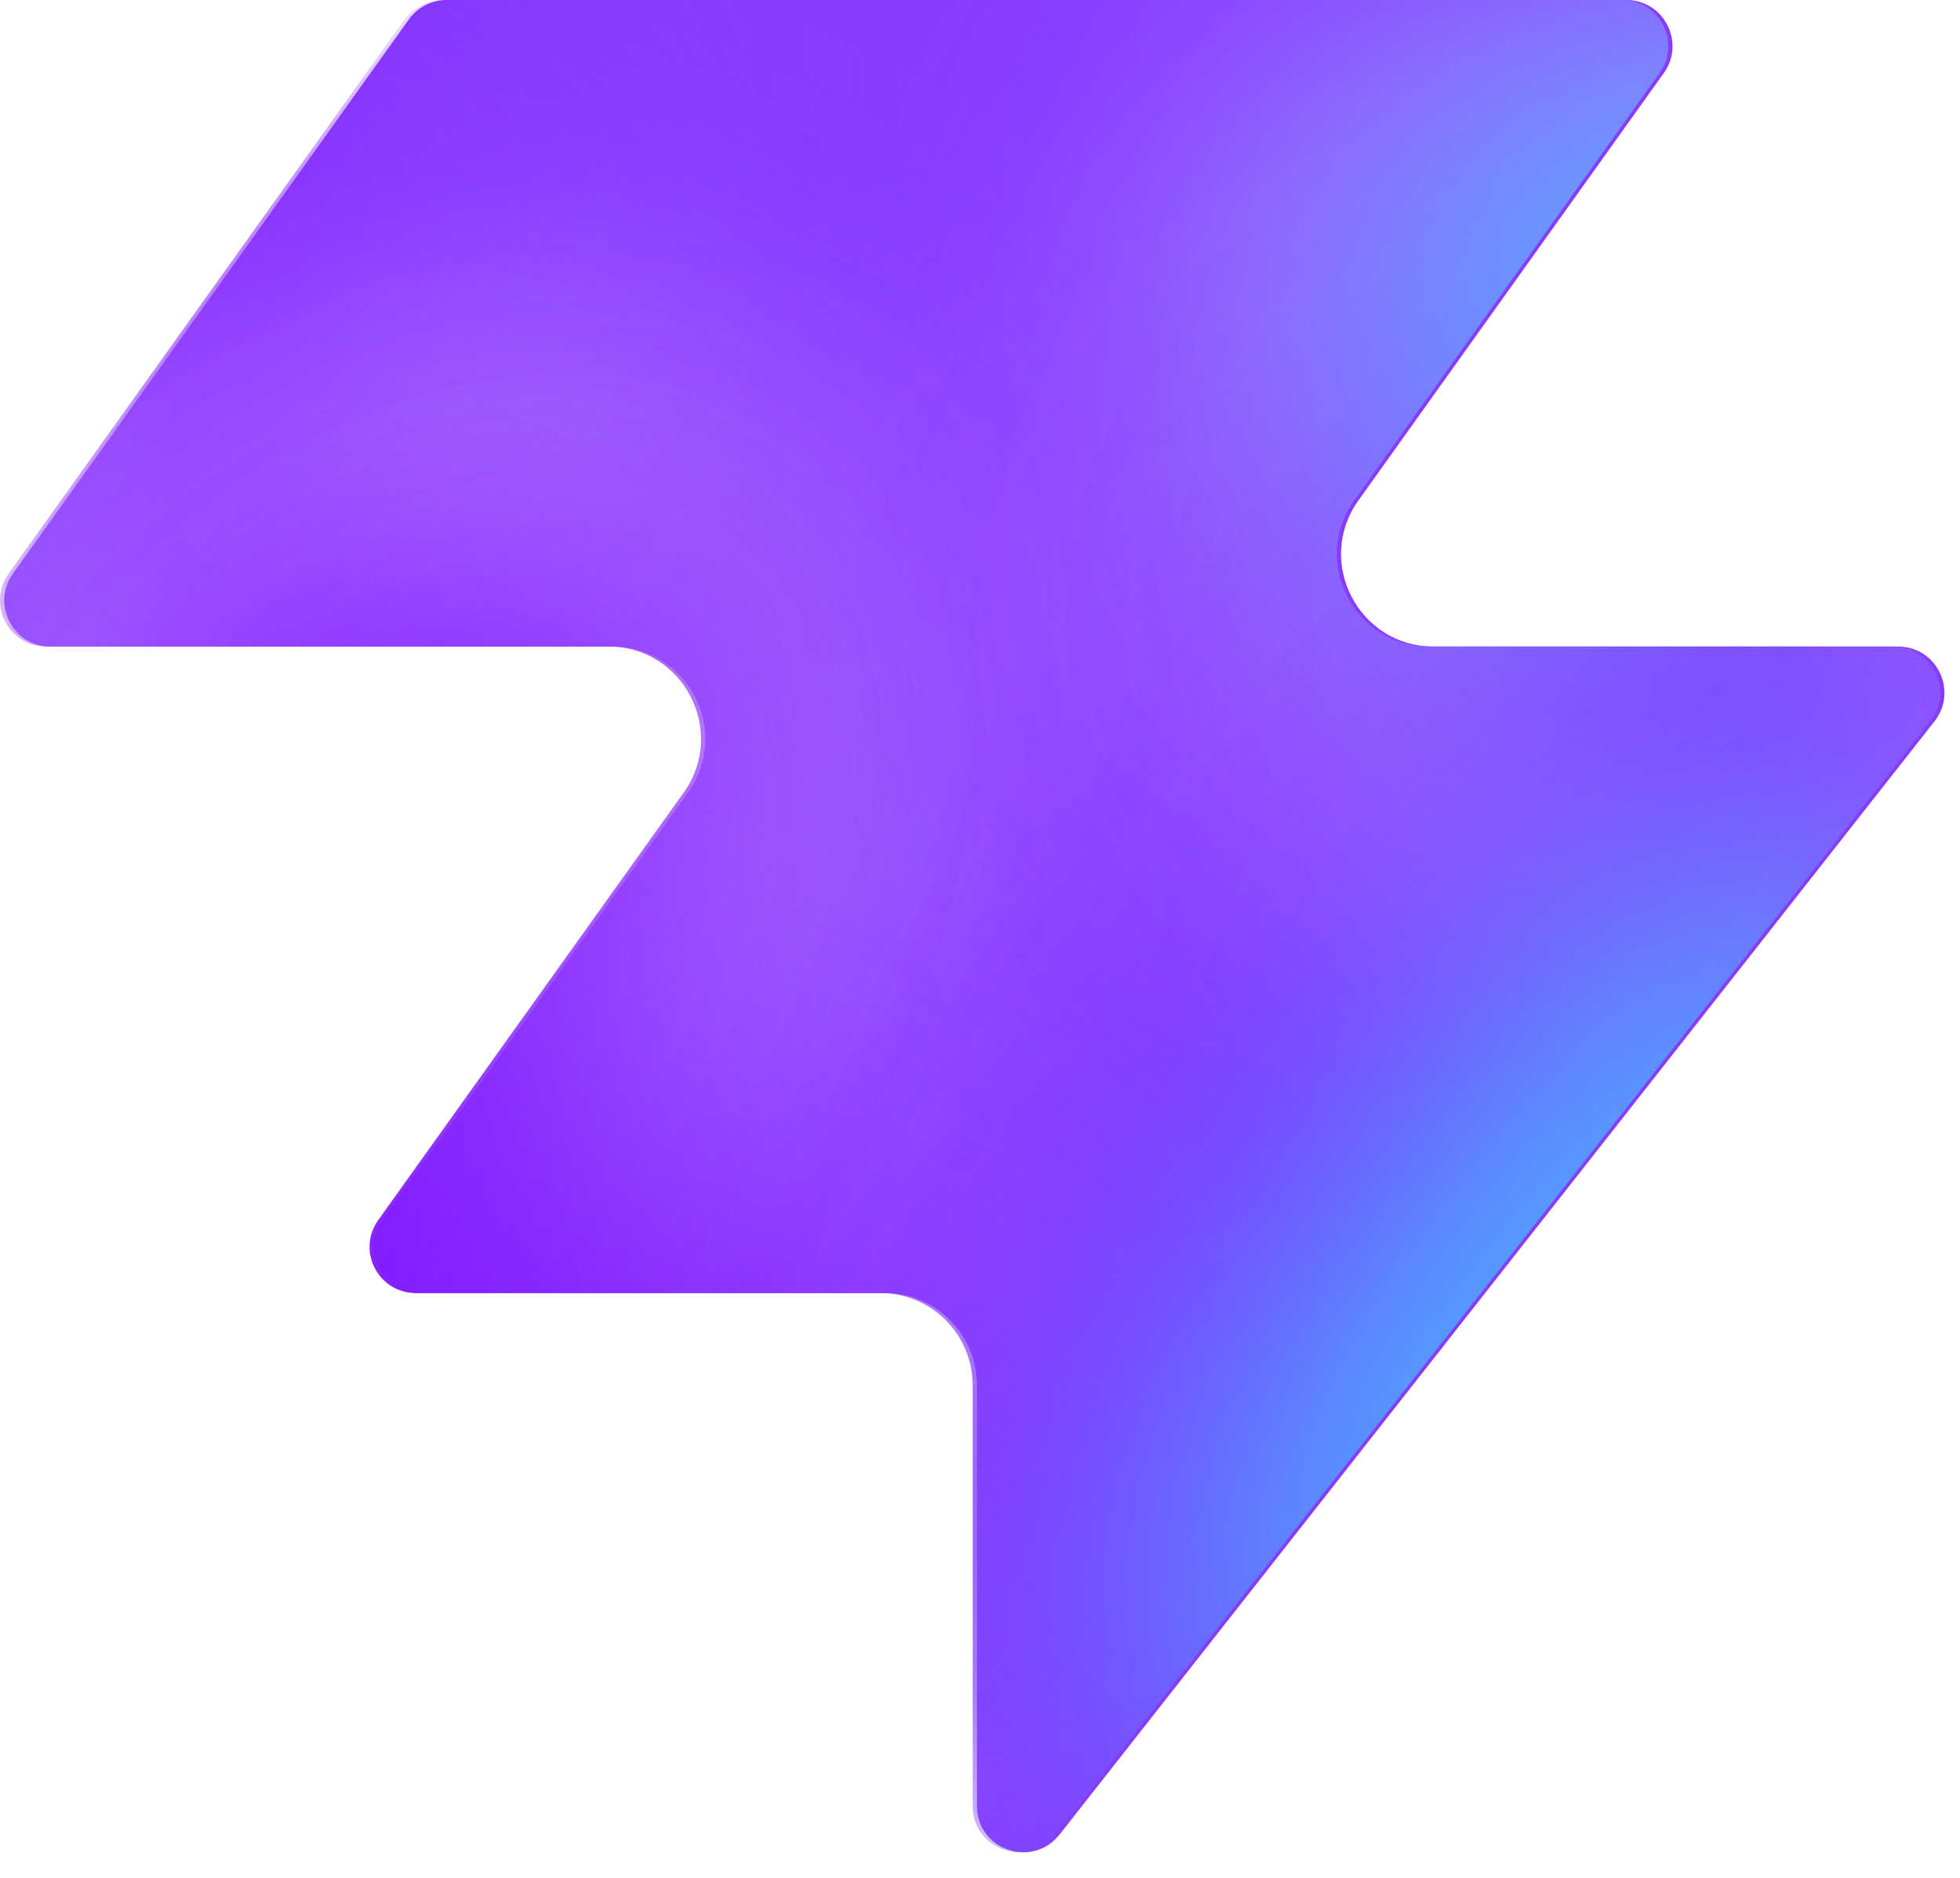
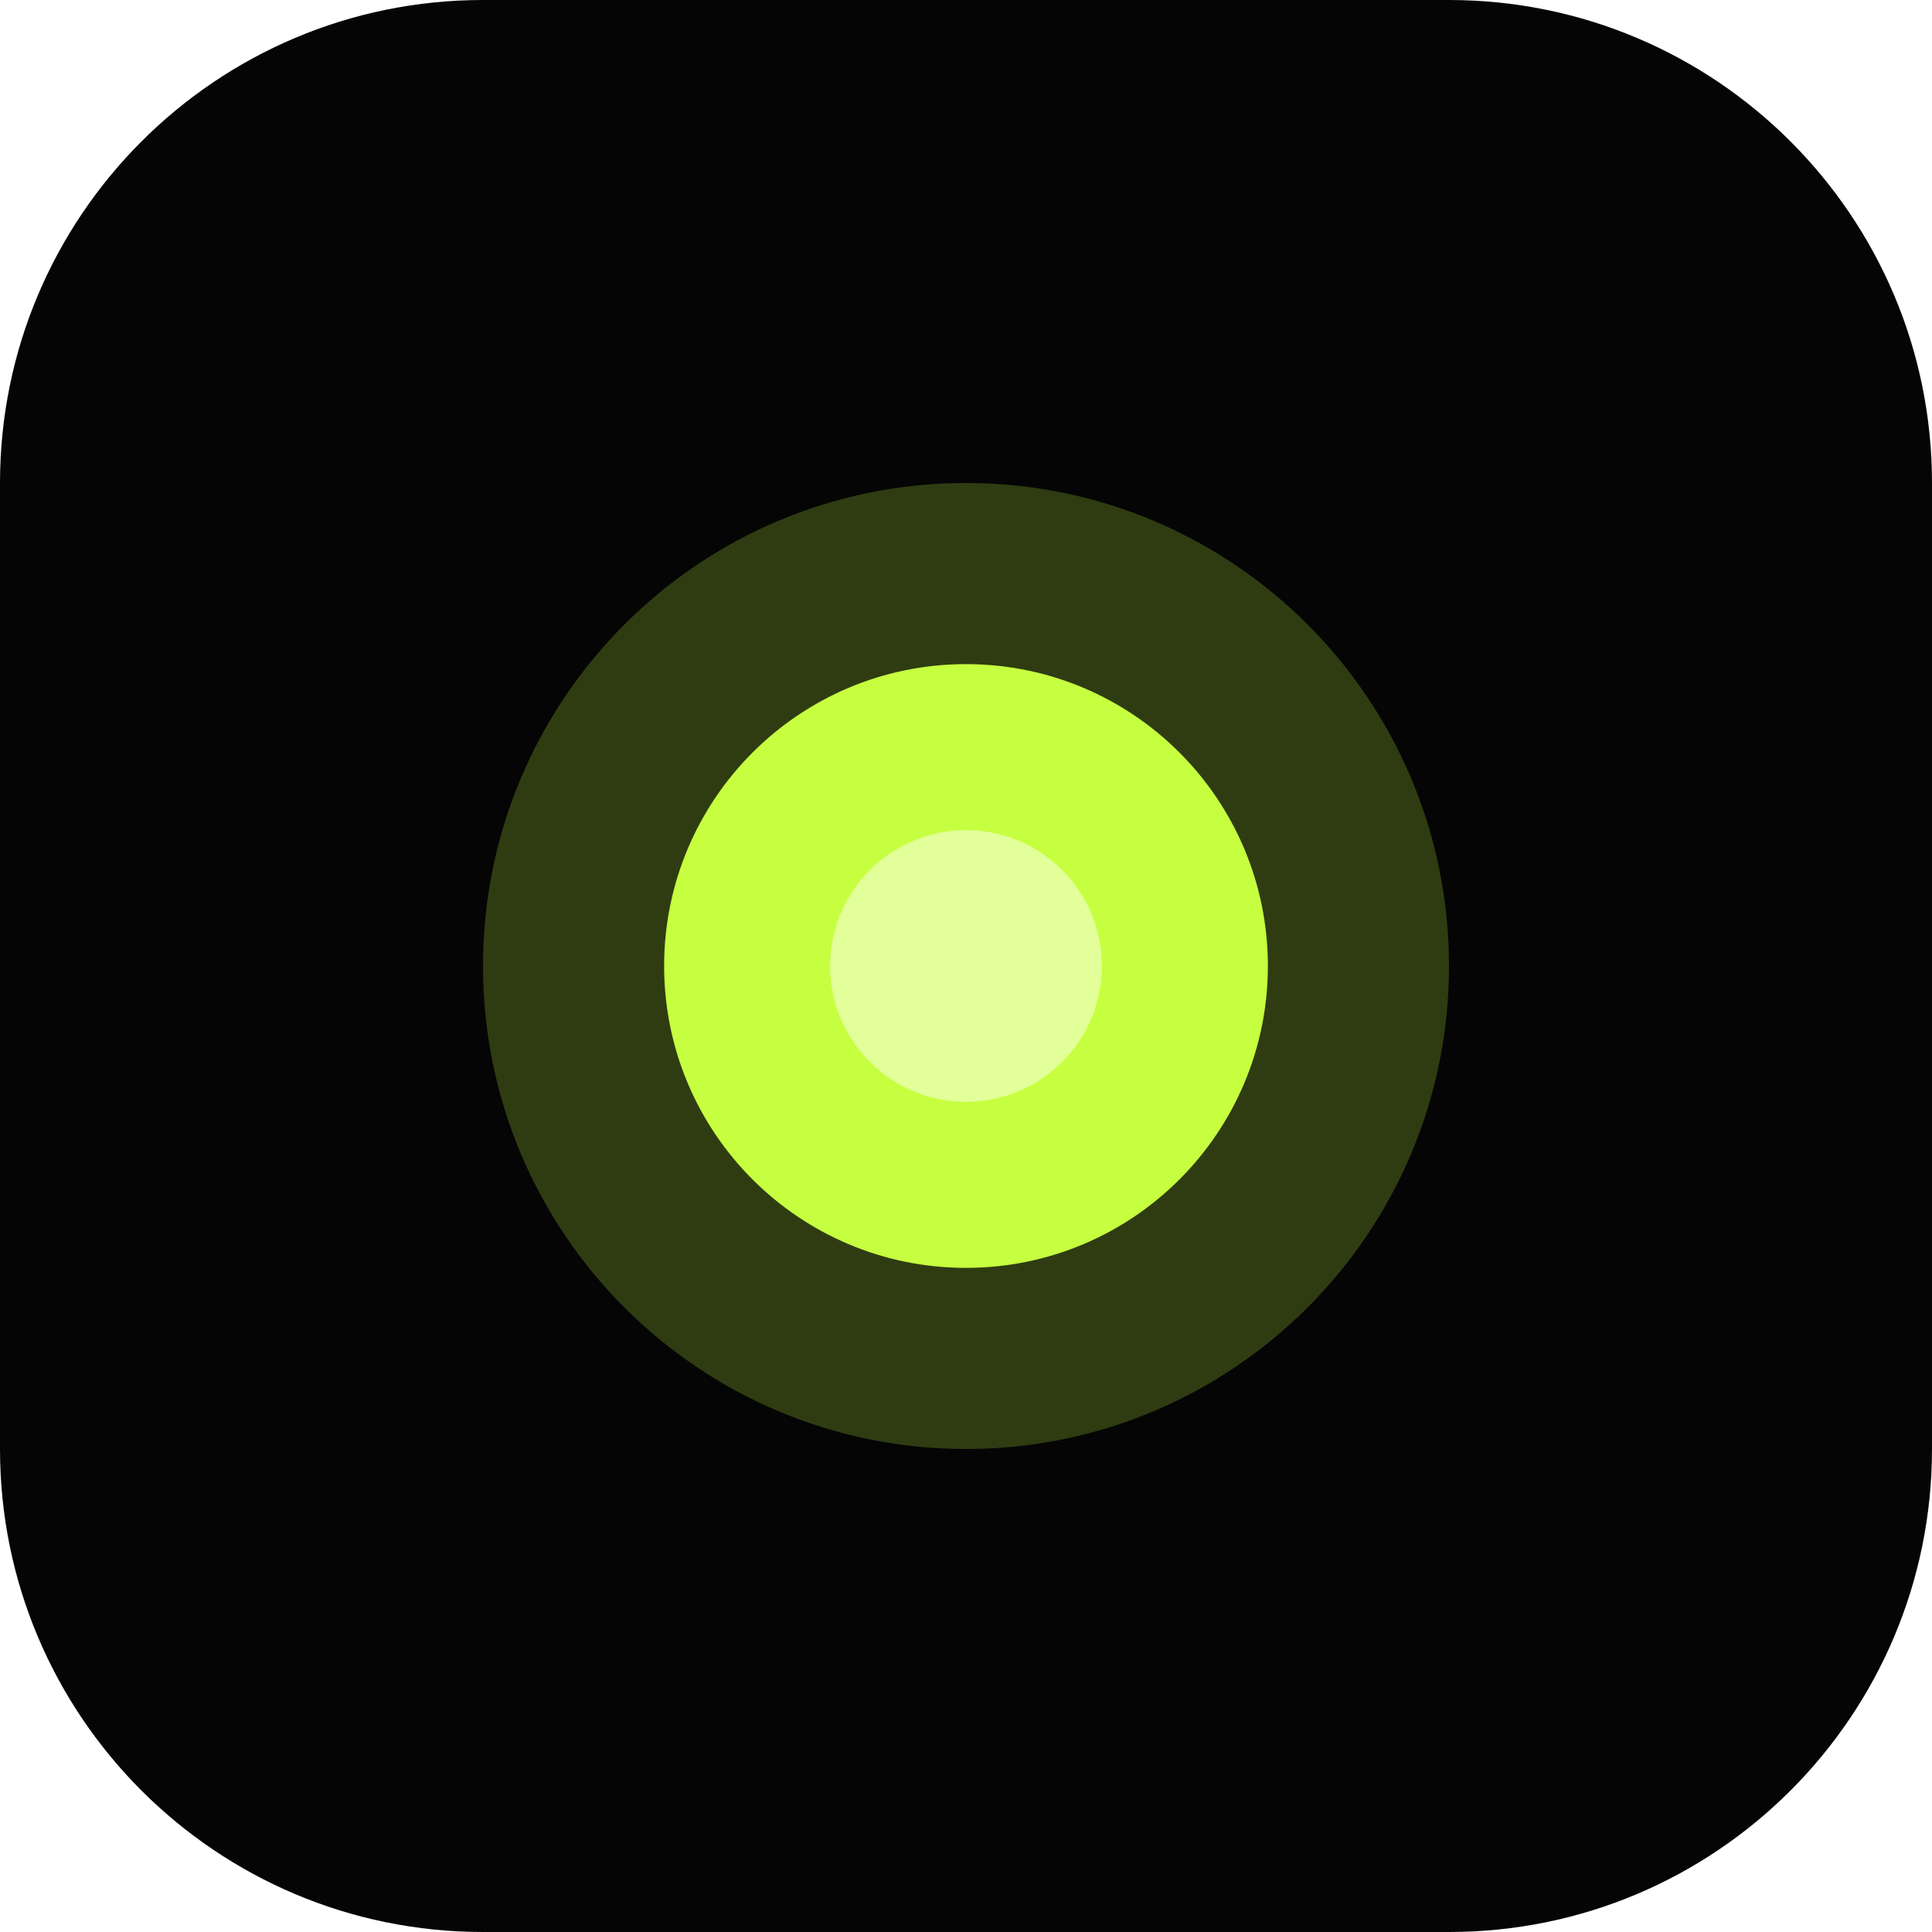
- <svg xmlns="http://www.w3.org/2000/svg" width="48" height="46" fill="none" viewBox="0 0 48 46">
-   <path fill="#863bff" d="M25.946 44.938c-.664.845-2.021.375-2.021-.698V33.937a2.26 2.26 0 0 0-2.262-2.262H10.287c-.92 0-1.456-1.04-.92-1.788l7.48-10.471c1.07-1.497 0-3.578-1.842-3.578H1.237c-.92 0-1.456-1.04-.92-1.788L10.013.474c.214-.297.556-.474.92-.474h28.894c.92 0 1.456 1.04.92 1.788l-7.48 10.471c-1.07 1.498 0 3.579 1.842 3.579h11.377c.943 0 1.473 1.088.89 1.83L25.947 44.94z" style="fill:#863bff;fill:color(display-p3 .525 .23 1);fill-opacity:1" />
-   <mask id="a" width="48" height="46" x="0" y="0" maskUnits="userSpaceOnUse" style="mask-type:alpha">
-     <path fill="#000" d="M25.842 44.938c-.664.844-2.021.375-2.021-.698V33.937a2.26 2.26 0 0 0-2.262-2.262H10.183c-.92 0-1.456-1.04-.92-1.788l7.48-10.471c1.07-1.498 0-3.579-1.842-3.579H1.133c-.92 0-1.456-1.04-.92-1.787L9.91.473c.214-.297.556-.474.92-.474h28.894c.92 0 1.456 1.04.92 1.788l-7.48 10.471c-1.07 1.498 0 3.578 1.842 3.578h11.377c.943 0 1.473 1.088.89 1.832L25.843 44.94z" style="fill:#000;fill-opacity:1" />
-   </mask>
-   <g mask="url(#a)">
-     <g filter="url(#b)">
-       <ellipse cx="5.508" cy="14.704" fill="#ede6ff" rx="5.508" ry="14.704" style="fill:#ede6ff;fill:color(display-p3 .927 .903 1);fill-opacity:1" transform="matrix(.00324 1 1 -.00324 -4.47 31.516)" />
-     </g>
-     <g filter="url(#c)">
-       <ellipse cx="10.399" cy="29.851" fill="#ede6ff" rx="10.399" ry="29.851" style="fill:#ede6ff;fill:color(display-p3 .927 .903 1);fill-opacity:1" transform="matrix(.00324 1 1 -.00324 -39.328 7.883)" />
-     </g>
-     <g filter="url(#d)">
-       <ellipse cx="5.508" cy="30.487" fill="#7e14ff" rx="5.508" ry="30.487" style="fill:#7e14ff;fill:color(display-p3 .492 .077 1);fill-opacity:1" transform="rotate(89.814 -25.913 -14.639)scale(1 -1)" />
-     </g>
-     <g filter="url(#e)">
-       <ellipse cx="5.508" cy="30.599" fill="#7e14ff" rx="5.508" ry="30.599" style="fill:#7e14ff;fill:color(display-p3 .492 .077 1);fill-opacity:1" transform="rotate(89.814 -32.644 -3.334)scale(1 -1)" />
-     </g>
-     <g filter="url(#f)">
-       <ellipse cx="5.508" cy="30.599" fill="#7e14ff" rx="5.508" ry="30.599" style="fill:#7e14ff;fill:color(display-p3 .492 .077 1);fill-opacity:1" transform="matrix(.00324 1 1 -.00324 -34.34 30.47)" />
-     </g>
-     <g filter="url(#g)">
-       <ellipse cx="14.072" cy="22.078" fill="#ede6ff" rx="14.072" ry="22.078" style="fill:#ede6ff;fill:color(display-p3 .927 .903 1);fill-opacity:1" transform="rotate(93.35 24.506 48.493)scale(-1 1)" />
-     </g>
-     <g filter="url(#h)">
-       <ellipse cx="3.47" cy="21.501" fill="#7e14ff" rx="3.47" ry="21.501" style="fill:#7e14ff;fill:color(display-p3 .492 .077 1);fill-opacity:1" transform="rotate(89.009 28.708 47.59)scale(-1 1)" />
-     </g>
-     <g filter="url(#i)">
-       <ellipse cx="3.47" cy="21.501" fill="#7e14ff" rx="3.47" ry="21.501" style="fill:#7e14ff;fill:color(display-p3 .492 .077 1);fill-opacity:1" transform="rotate(89.009 28.708 47.59)scale(-1 1)" />
-     </g>
-     <g filter="url(#j)">
-       <ellipse cx=".387" cy="8.972" fill="#7e14ff" rx="4.407" ry="29.108" style="fill:#7e14ff;fill:color(display-p3 .492 .077 1);fill-opacity:1" transform="rotate(39.51 .387 8.972)" />
-     </g>
-     <g filter="url(#k)">
-       <ellipse cx="47.523" cy="-6.092" fill="#7e14ff" rx="4.407" ry="29.108" style="fill:#7e14ff;fill:color(display-p3 .492 .077 1);fill-opacity:1" transform="rotate(37.892 47.523 -6.092)" />
-     </g>
-     <g filter="url(#l)">
-       <ellipse cx="41.412" cy="6.333" fill="#47bfff" rx="5.971" ry="9.665" style="fill:#47bfff;fill:color(display-p3 .28 .748 1);fill-opacity:1" transform="rotate(37.892 41.412 6.333)" />
-     </g>
-     <g filter="url(#m)">
-       <ellipse cx="-1.879" cy="38.332" fill="#7e14ff" rx="4.407" ry="29.108" style="fill:#7e14ff;fill:color(display-p3 .492 .077 1);fill-opacity:1" transform="rotate(37.892 -1.88 38.332)" />
-     </g>
-     <g filter="url(#n)">
-       <ellipse cx="-1.879" cy="38.332" fill="#7e14ff" rx="4.407" ry="29.108" style="fill:#7e14ff;fill:color(display-p3 .492 .077 1);fill-opacity:1" transform="rotate(37.892 -1.88 38.332)" />
-     </g>
-     <g filter="url(#o)">
-       <ellipse cx="35.651" cy="29.907" fill="#7e14ff" rx="4.407" ry="29.108" style="fill:#7e14ff;fill:color(display-p3 .492 .077 1);fill-opacity:1" transform="rotate(37.892 35.651 29.907)" />
-     </g>
-     <g filter="url(#p)">
-       <ellipse cx="38.418" cy="32.4" fill="#47bfff" rx="5.971" ry="15.297" style="fill:#47bfff;fill:color(display-p3 .28 .748 1);fill-opacity:1" transform="rotate(37.892 38.418 32.4)" />
-     </g>
-   </g>
-   <defs>
-     <filter id="b" width="60.045" height="41.654" x="-19.77" y="16.149" color-interpolation-filters="sRGB" filterUnits="userSpaceOnUse">
-       <feFlood flood-opacity="0" result="BackgroundImageFix" />
-       <feBlend in="SourceGraphic" in2="BackgroundImageFix" result="shape" />
-       <feGaussianBlur result="effect1_foregroundBlur_2002_17158" stdDeviation="7.659" />
-     </filter>
-     <filter id="c" width="90.34" height="51.437" x="-54.613" y="-7.533" color-interpolation-filters="sRGB" filterUnits="userSpaceOnUse">
-       <feFlood flood-opacity="0" result="BackgroundImageFix" />
-       <feBlend in="SourceGraphic" in2="BackgroundImageFix" result="shape" />
-       <feGaussianBlur result="effect1_foregroundBlur_2002_17158" stdDeviation="7.659" />
-     </filter>
-     <filter id="d" width="79.355" height="29.4" x="-49.64" y="2.03" color-interpolation-filters="sRGB" filterUnits="userSpaceOnUse">
-       <feFlood flood-opacity="0" result="BackgroundImageFix" />
-       <feBlend in="SourceGraphic" in2="BackgroundImageFix" result="shape" />
-       <feGaussianBlur result="effect1_foregroundBlur_2002_17158" stdDeviation="4.596" />
-     </filter>
-     <filter id="e" width="79.579" height="29.4" x="-45.045" y="20.029" color-interpolation-filters="sRGB" filterUnits="userSpaceOnUse">
-       <feFlood flood-opacity="0" result="BackgroundImageFix" />
-       <feBlend in="SourceGraphic" in2="BackgroundImageFix" result="shape" />
-       <feGaussianBlur result="effect1_foregroundBlur_2002_17158" stdDeviation="4.596" />
-     </filter>
-     <filter id="f" width="79.579" height="29.4" x="-43.513" y="21.178" color-interpolation-filters="sRGB" filterUnits="userSpaceOnUse">
-       <feFlood flood-opacity="0" result="BackgroundImageFix" />
-       <feBlend in="SourceGraphic" in2="BackgroundImageFix" result="shape" />
-       <feGaussianBlur result="effect1_foregroundBlur_2002_17158" stdDeviation="4.596" />
-     </filter>
-     <filter id="g" width="74.749" height="58.852" x="15.756" y="-17.901" color-interpolation-filters="sRGB" filterUnits="userSpaceOnUse">
-       <feFlood flood-opacity="0" result="BackgroundImageFix" />
-       <feBlend in="SourceGraphic" in2="BackgroundImageFix" result="shape" />
-       <feGaussianBlur result="effect1_foregroundBlur_2002_17158" stdDeviation="7.659" />
-     </filter>
-     <filter id="h" width="61.377" height="25.362" x="23.548" y="2.284" color-interpolation-filters="sRGB" filterUnits="userSpaceOnUse">
-       <feFlood flood-opacity="0" result="BackgroundImageFix" />
-       <feBlend in="SourceGraphic" in2="BackgroundImageFix" result="shape" />
-       <feGaussianBlur result="effect1_foregroundBlur_2002_17158" stdDeviation="4.596" />
-     </filter>
-     <filter id="i" width="61.377" height="25.362" x="23.548" y="2.284" color-interpolation-filters="sRGB" filterUnits="userSpaceOnUse">
-       <feFlood flood-opacity="0" result="BackgroundImageFix" />
-       <feBlend in="SourceGraphic" in2="BackgroundImageFix" result="shape" />
-       <feGaussianBlur result="effect1_foregroundBlur_2002_17158" stdDeviation="4.596" />
-     </filter>
-     <filter id="j" width="56.045" height="63.649" x="-27.636" y="-22.853" color-interpolation-filters="sRGB" filterUnits="userSpaceOnUse">
-       <feFlood flood-opacity="0" result="BackgroundImageFix" />
-       <feBlend in="SourceGraphic" in2="BackgroundImageFix" result="shape" />
-       <feGaussianBlur result="effect1_foregroundBlur_2002_17158" stdDeviation="4.596" />
-     </filter>
-     <filter id="k" width="54.814" height="64.646" x="20.116" y="-38.415" color-interpolation-filters="sRGB" filterUnits="userSpaceOnUse">
-       <feFlood flood-opacity="0" result="BackgroundImageFix" />
-       <feBlend in="SourceGraphic" in2="BackgroundImageFix" result="shape" />
-       <feGaussianBlur result="effect1_foregroundBlur_2002_17158" stdDeviation="4.596" />
-     </filter>
-     <filter id="l" width="33.541" height="35.313" x="24.641" y="-11.323" color-interpolation-filters="sRGB" filterUnits="userSpaceOnUse">
-       <feFlood flood-opacity="0" result="BackgroundImageFix" />
-       <feBlend in="SourceGraphic" in2="BackgroundImageFix" result="shape" />
-       <feGaussianBlur result="effect1_foregroundBlur_2002_17158" stdDeviation="4.596" />
-     </filter>
-     <filter id="m" width="54.814" height="64.646" x="-29.286" y="6.009" color-interpolation-filters="sRGB" filterUnits="userSpaceOnUse">
-       <feFlood flood-opacity="0" result="BackgroundImageFix" />
-       <feBlend in="SourceGraphic" in2="BackgroundImageFix" result="shape" />
-       <feGaussianBlur result="effect1_foregroundBlur_2002_17158" stdDeviation="4.596" />
-     </filter>
-     <filter id="n" width="54.814" height="64.646" x="-29.286" y="6.009" color-interpolation-filters="sRGB" filterUnits="userSpaceOnUse">
-       <feFlood flood-opacity="0" result="BackgroundImageFix" />
-       <feBlend in="SourceGraphic" in2="BackgroundImageFix" result="shape" />
-       <feGaussianBlur result="effect1_foregroundBlur_2002_17158" stdDeviation="4.596" />
-     </filter>
-     <filter id="o" width="54.814" height="64.646" x="8.244" y="-2.416" color-interpolation-filters="sRGB" filterUnits="userSpaceOnUse">
-       <feFlood flood-opacity="0" result="BackgroundImageFix" />
-       <feBlend in="SourceGraphic" in2="BackgroundImageFix" result="shape" />
-       <feGaussianBlur result="effect1_foregroundBlur_2002_17158" stdDeviation="4.596" />
-     </filter>
-     <filter id="p" width="39.409" height="43.623" x="18.713" y="10.588" color-interpolation-filters="sRGB" filterUnits="userSpaceOnUse">
-       <feFlood flood-opacity="0" result="BackgroundImageFix" />
-       <feBlend in="SourceGraphic" in2="BackgroundImageFix" result="shape" />
-       <feGaussianBlur result="effect1_foregroundBlur_2002_17158" stdDeviation="4.596" />
-     </filter>
-   </defs>
+ <svg xmlns="http://www.w3.org/2000/svg" viewBox="0 0 64 64">
+   <rect width="64" height="64" rx="16" fill="#050505" />
+   <circle cx="32" cy="32" r="16" fill="#c6ff3f" opacity="0.22" />
+   <circle cx="32" cy="32" r="10" fill="#c6ff3f" />
+   <circle cx="32" cy="32" r="4.5" fill="#e6ffa3" opacity="0.9" />
</svg>
